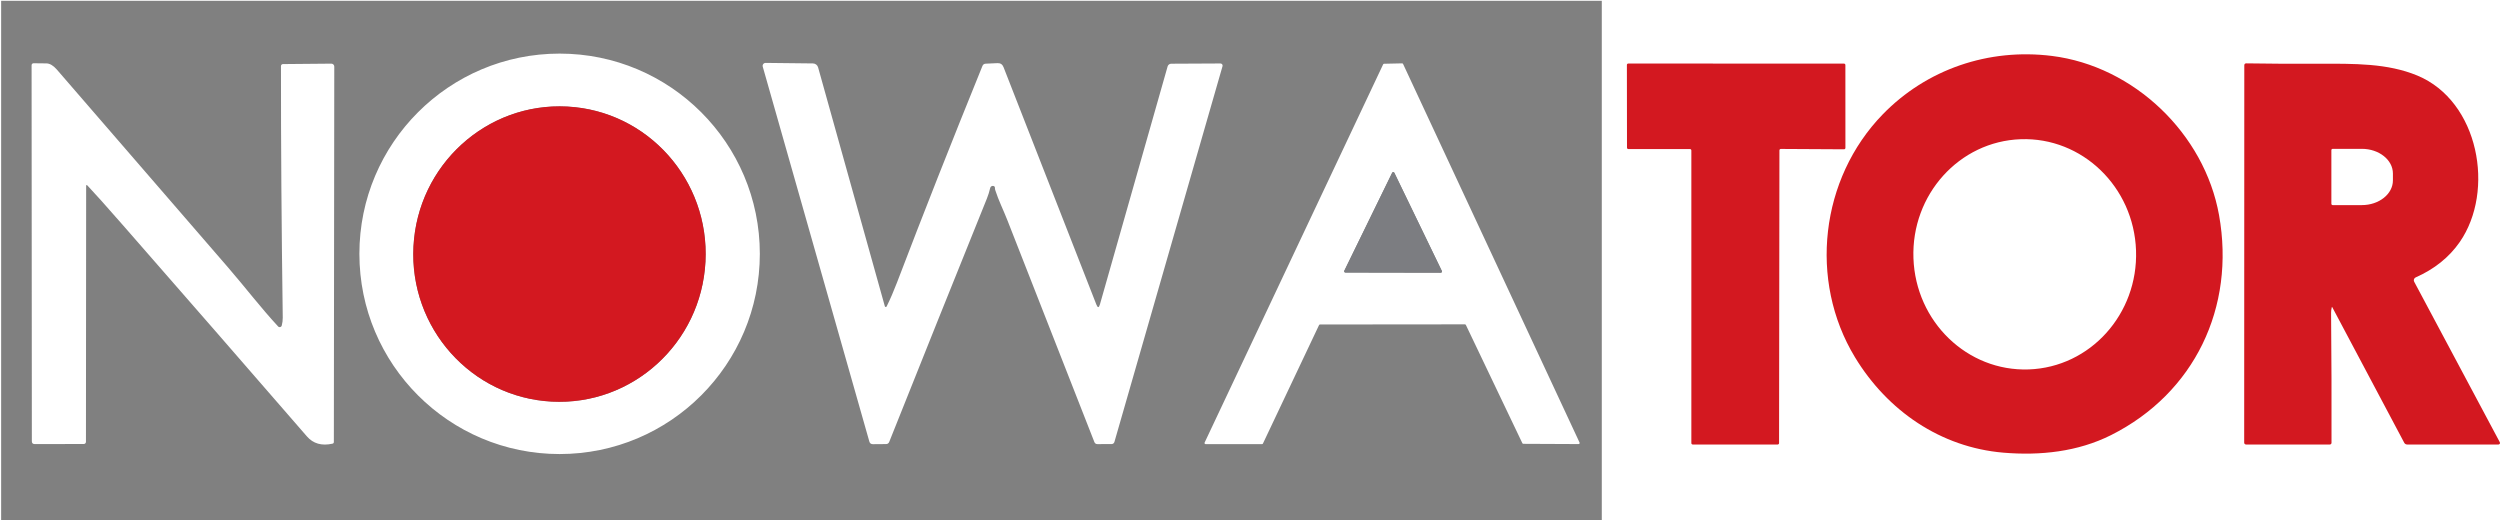
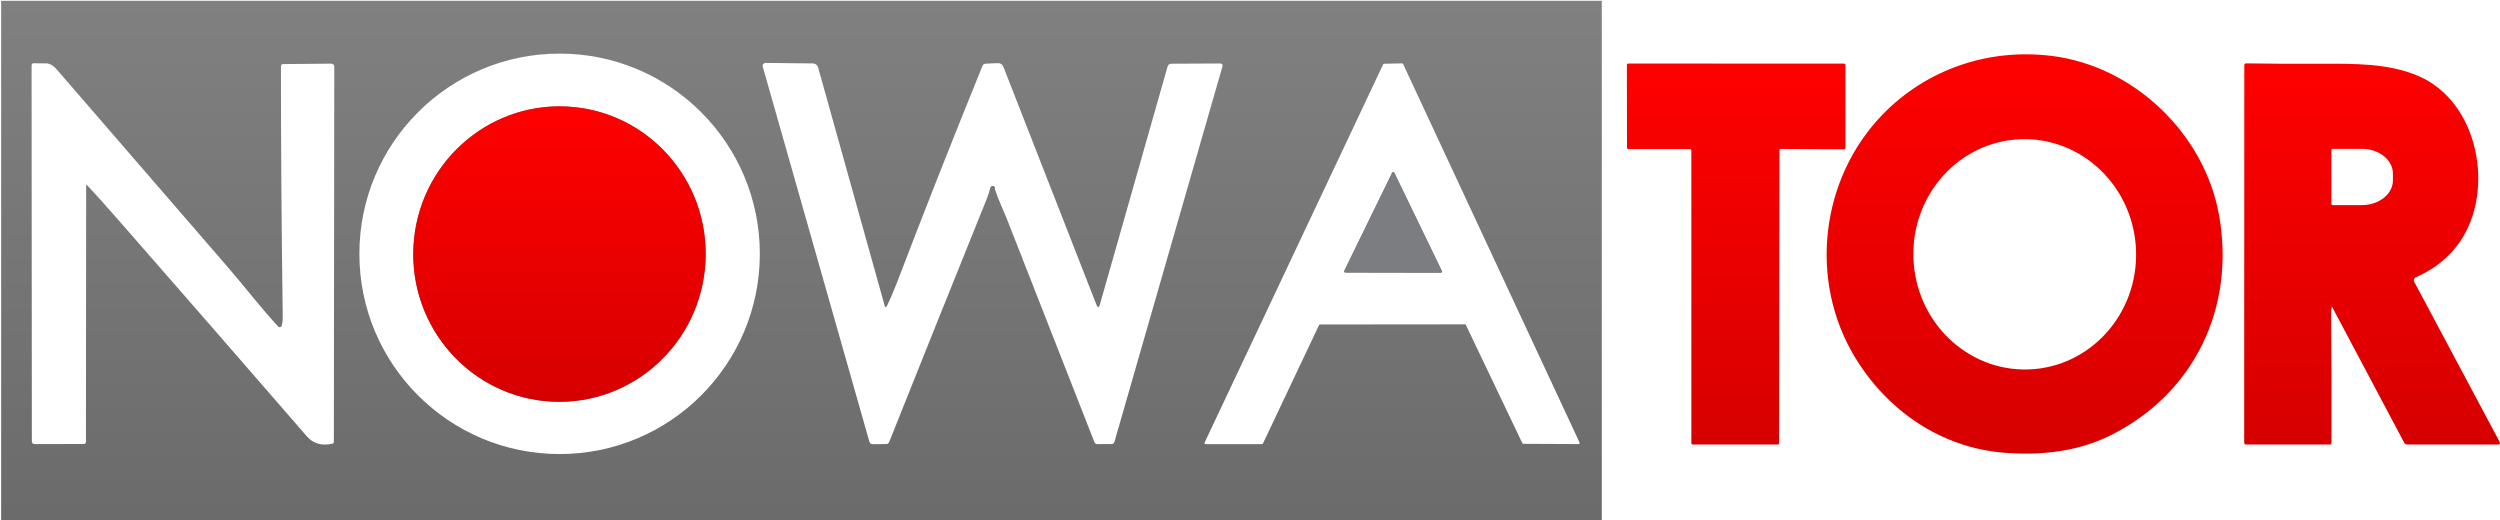
- <svg xmlns="http://www.w3.org/2000/svg" version="1.1" viewBox="0 0 701.971 146" id="svg23" width="701.971" height="146">
-   <defs id="defs23" />
-   <path id="rect1" style="fill:#808080" d="M 0.32 0.227 L 0.32 146.113 L 449.764 146.113 L 449.764 0.227 L 0.32 0.227 z M 157.133 15.051 A 56.22 56.22 0 0 1 213.352 71.271 A 56.22 56.22 0 0 1 157.133 127.492 A 56.22 56.22 0 0 1 100.912 71.271 A 56.22 56.22 0 0 1 157.133 15.051 z M 214.973 17.662 L 228.271 17.811 A 1.51 1.51 0 0 1 229.713 18.922 L 248.451 85.992 A 0.27 0.27 0 0 0 248.963 86.041 C 249.976 83.988 250.944 81.749 251.871 79.322 C 259.198 60.109 267.192 39.845 275.852 18.531 C 276.018 18.118 276.325 17.901 276.771 17.881 L 280.062 17.73 C 280.896 17.69 281.465 18.059 281.771 18.832 L 307.842 85.502 C 308.228 86.495 308.565 86.478 308.852 85.451 L 327.852 18.652 A 1.05 1.05 0 0 1 328.861 17.891 L 342.691 17.822 A 0.6 0.59 8 0 1 343.271 18.582 L 312.912 124.102 A 0.82 0.82 0 0 1 312.121 124.691 L 308.143 124.701 C 307.723 124.701 307.435 124.505 307.281 124.111 C 299.108 103.311 290.965 82.544 282.852 61.811 C 281.742 58.961 280.371 56.271 279.451 53.371 C 279.391 53.171 279.361 52.968 279.361 52.762 C 279.375 52.482 279.243 52.301 278.963 52.221 A 0.74 0.74 0 0 0 278.043 52.762 C 277.796 53.815 277.485 54.809 277.111 55.742 C 267.931 78.475 258.791 101.247 249.691 124.061 C 249.525 124.481 249.218 124.691 248.771 124.691 L 245.092 124.721 C 244.572 124.721 244.242 124.474 244.102 123.98 L 214.172 18.721 A 0.83 0.83 0 0 1 214.973 17.662 z M 9.422 17.762 C 10.589 17.782 11.785 17.794 13.012 17.801 C 13.978 17.807 14.958 18.381 15.951 19.521 C 31.898 37.915 47.951 56.468 64.111 75.182 C 68.861 80.682 73.252 86.442 78.092 91.662 A 0.6 0.6 0 0 0 79.111 91.412 C 79.305 90.679 79.399 89.938 79.393 89.191 C 79.046 63.925 78.879 40.374 78.893 18.541 A 0.55 0.56 0.5 0 1 79.441 17.992 L 93.043 17.871 A 0.82 0.82 0 0 1 93.861 18.691 L 93.742 124.092 C 93.742 124.365 93.608 124.529 93.342 124.582 C 90.328 125.249 87.942 124.568 86.182 122.541 C 69.695 103.521 52.531 83.815 34.691 63.422 C 29.711 57.735 26.339 53.965 24.572 52.111 C 24.319 51.845 24.191 51.895 24.191 52.262 L 24.133 124.072 A 0.6 0.6 0 0 1 23.531 124.672 L 9.742 124.691 C 9.209 124.691 8.941 124.424 8.941 123.891 L 8.871 18.301 A 0.54 0.54 0 0 1 9.422 17.762 z M 393.691 17.791 A 0.3 0.3 0 0 1 393.973 17.971 L 443.521 124.262 A 0.3 0.3 0 0 1 443.252 124.691 L 427.732 124.621 A 0.3 0.3 0 0 1 427.463 124.451 L 411.602 91.242 A 0.3 0.3 0 0 0 411.332 91.072 L 370.643 91.111 A 0.3 0.3 0 0 0 370.371 91.281 L 354.621 124.541 A 0.3 0.3 0 0 1 354.352 124.711 L 338.512 124.701 A 0.3 0.3 0 0 1 338.242 124.271 L 388.371 18.072 A 0.3 0.3 0 0 1 388.643 17.902 L 393.691 17.791 z M 159.264 29.918 A 41.05 41.48 3 0 0 116.098 69.193 A 41.05 41.48 3 0 0 154.922 112.764 A 41.05 41.48 3 0 0 198.086 73.49 A 41.05 41.48 3 0 0 159.264 29.918 z M 391.207 48.322 A 0.34 0.34 0 0 0 390.902 48.512 L 377.463 76.031 A 0.34 0.34 0 0 0 377.771 76.521 L 404.543 76.572 A 0.34 0.34 0 0 0 404.852 76.082 L 391.512 48.512 A 0.34 0.34 0 0 0 391.207 48.322 z " />
-   <path fill="#d31820" d="m 562.492,127.101 c -17.56,-1.5 -32.51,-11.73 -41.65,-26.81 -13.06,-21.56 -9.7,-50.14 7.79,-68.16 12.31,-12.68 29.72,-18.64 47.49,-16.43 23.09,2.87 42.87,21.85 46.96,44.7 4.64,25.92 -6.91,50.01 -30.32,61.77 -9.32,4.68 -19.88,5.81 -30.27,4.93 z m 7.159,-23.37 a 32.34,31.27 88 0 0 30.122,-33.412 32.34,31.27 88 0 0 -32.38,-31.229 32.34,31.27 88 0 0 -30.122,33.412 32.34,31.27 88 0 0 32.38,31.229 z" id="path16" />
-   <path fill="#d31820" d="m 499.642,42.211 -0.1,82.21 a 0.39,0.39 0 0 1 -0.39,0.39 h -23.85 a 0.39,0.39 0 0 1 -0.39,-0.39 V 42.241 a 0.39,0.39 0 0 0 -0.39,-0.39 l -17.29,0.01 a 0.39,0.39 0 0 1 -0.39,-0.39 l -0.03,-23.24 a 0.39,0.39 0 0 1 0.39,-0.39 l 60.57,0.02 a 0.39,0.39 0 0 1 0.39,0.39 l 0.01,23.28 a 0.39,0.39 0 0 1 -0.39,0.39 l -17.75,-0.1 a 0.39,0.39 0 0 0 -0.39,0.39 z" id="path20" />
-   <path fill="#d31820" d="m 654.752,86.231 q -0.21,0.79 -0.21,1.56 0.17,18.69 0.12,36.55 a 0.47,0.47 0 0 1 -0.47,0.47 h -23.54 a 0.51,0.51 0 0 1 -0.51,-0.51 l 0.03,-105.94 q 0,-0.57 0.57,-0.57 10.19,0.16 20,0.11 c 10.44,-0.04 19.63,-0.15 28.01,3.31 17.31,7.17 21.9,32.38 11.9,46.77 q -4.46,6.41 -12.36,9.91 a 0.87,0.88 64.1 0 0 -0.42,1.21 l 24.05,45.08 a 0.43,0.43 0 0 1 -0.38,0.63 h -25.64 a 0.92,0.93 76.2 0 1 -0.82,-0.49 l -20.23,-38.1 q -0.07,-0.13 -0.1,0.01 z m -0.13,-44.07 v 15.06 a 0.37,0.37 0 0 0 0.37,0.37 h 8.18 a 8.73,6.93 0 0 0 8.73,-6.93 v -1.94 a 8.73,6.93 0 0 0 -8.73,-6.93 h -8.18 a 0.37,0.37 0 0 0 -0.37,0.37 z" id="path21" />
-   <ellipse fill="#d31820" cx="63.022" cy="-160.61" transform="rotate(93)" rx="41.48" ry="41.05" id="ellipse21" />
+ <svg xmlns="http://www.w3.org/2000/svg" xmlns:xlink="http://www.w3.org/1999/xlink" version="1.1" viewBox="0 0 701.971 146" id="svg23" width="701.971" height="146">
+   <defs id="defs23">
+     <linearGradient id="linearGradient83">
+       <stop style="stop-color:#808080;stop-opacity:1;" offset="0" id="stop83" />
+       <stop style="stop-color:#6b6b6b;stop-opacity:1;" offset="1" id="stop84" />
+     </linearGradient>
+     <linearGradient id="linearGradient81">
+       <stop style="stop-color:#ff0000;stop-opacity:1;" offset="0" id="stop80" />
+       <stop style="stop-color:#d60000;stop-opacity:1;" offset="1" id="stop81" />
+     </linearGradient>
+     <linearGradient id="linearGradient79">
+       <stop style="stop-color:#ff0000;stop-opacity:1;" offset="0" id="stop78" />
+       <stop style="stop-color:#d60000;stop-opacity:1;" offset="1" id="stop79" />
+     </linearGradient>
+     <linearGradient id="linearGradient70">
+       <stop style="stop-color:#ff0000;stop-opacity:1;" offset="0" id="stop69" />
+       <stop style="stop-color:#d60000;stop-opacity:1;" offset="1" id="stop70" />
+     </linearGradient>
+     <linearGradient id="linearGradient65">
+       <stop style="stop-color:#ff0000;stop-opacity:1;" offset="0" id="stop65" />
+       <stop style="stop-color:#d60000;stop-opacity:1;" offset="1" id="stop66" />
+     </linearGradient>
+     <linearGradient xlink:href="#linearGradient79" id="linearGradient66" x1="569.168" y1="15.266" x2="569.168" y2="127.155" gradientUnits="userSpaceOnUse" />
+     <linearGradient xlink:href="#linearGradient81" id="linearGradient67" x1="665.757" y1="17.963" x2="665.757" y2="124.523" gradientUnits="userSpaceOnUse" />
+     <linearGradient xlink:href="#linearGradient70" id="linearGradient69" x1="22.422" y1="-156.309" x2="104.502" y2="-160.61" gradientUnits="userSpaceOnUse" />
+     <linearGradient xlink:href="#linearGradient65" id="linearGradient82" gradientUnits="userSpaceOnUse" x1="487.065" y1="18.031" x2="487.065" y2="125.654" />
+     <linearGradient xlink:href="#linearGradient83" id="linearGradient84" x1="225.169" y1="0.145" x2="225.169" y2="145.48" gradientUnits="userSpaceOnUse" />
+   </defs>
+   <path id="rect1" style="fill:url(#linearGradient84)" d="M 0.32 0.227 L 0.32 146.113 L 449.764 146.113 L 449.764 0.227 L 0.32 0.227 z M 157.133 15.051 A 56.22 56.22 0 0 1 213.352 71.271 A 56.22 56.22 0 0 1 157.133 127.492 A 56.22 56.22 0 0 1 100.912 71.271 A 56.22 56.22 0 0 1 157.133 15.051 z M 214.973 17.662 L 228.271 17.811 A 1.51 1.51 0 0 1 229.713 18.922 L 248.451 85.992 A 0.27 0.27 0 0 0 248.963 86.041 C 249.976 83.988 250.944 81.749 251.871 79.322 C 259.198 60.109 267.192 39.845 275.852 18.531 C 276.018 18.118 276.325 17.901 276.771 17.881 L 280.062 17.73 C 280.896 17.69 281.465 18.059 281.771 18.832 L 307.842 85.502 C 308.228 86.495 308.565 86.478 308.852 85.451 L 327.852 18.652 A 1.05 1.05 0 0 1 328.861 17.891 L 342.691 17.822 A 0.6 0.59 8 0 1 343.271 18.582 L 312.912 124.102 A 0.82 0.82 0 0 1 312.121 124.691 L 308.143 124.701 C 307.723 124.701 307.435 124.505 307.281 124.111 C 299.108 103.311 290.965 82.544 282.852 61.811 C 281.742 58.961 280.371 56.271 279.451 53.371 C 279.391 53.171 279.361 52.968 279.361 52.762 C 279.375 52.482 279.243 52.301 278.963 52.221 A 0.74 0.74 0 0 0 278.043 52.762 C 277.796 53.815 277.485 54.809 277.111 55.742 C 267.931 78.475 258.791 101.247 249.691 124.061 C 249.525 124.481 249.218 124.691 248.771 124.691 L 245.092 124.721 C 244.572 124.721 244.242 124.474 244.102 123.98 L 214.172 18.721 A 0.83 0.83 0 0 1 214.973 17.662 z M 9.422 17.762 C 10.589 17.782 11.785 17.794 13.012 17.801 C 13.978 17.807 14.958 18.381 15.951 19.521 C 31.898 37.915 47.951 56.468 64.111 75.182 C 68.861 80.682 73.252 86.442 78.092 91.662 A 0.6 0.6 0 0 0 79.111 91.412 C 79.305 90.679 79.399 89.938 79.393 89.191 C 79.046 63.925 78.879 40.374 78.893 18.541 A 0.55 0.56 0.5 0 1 79.441 17.992 L 93.043 17.871 A 0.82 0.82 0 0 1 93.861 18.691 L 93.742 124.092 C 93.742 124.365 93.608 124.529 93.342 124.582 C 90.328 125.249 87.942 124.568 86.182 122.541 C 69.695 103.521 52.531 83.815 34.691 63.422 C 29.711 57.735 26.339 53.965 24.572 52.111 C 24.319 51.845 24.191 51.895 24.191 52.262 L 24.133 124.072 A 0.6 0.6 0 0 1 23.531 124.672 L 9.742 124.691 C 9.209 124.691 8.941 124.424 8.941 123.891 L 8.871 18.301 A 0.54 0.54 0 0 1 9.422 17.762 z M 393.691 17.791 A 0.3 0.3 0 0 1 393.973 17.971 L 443.521 124.262 A 0.3 0.3 0 0 1 443.252 124.691 L 427.732 124.621 A 0.3 0.3 0 0 1 427.463 124.451 L 411.602 91.242 A 0.3 0.3 0 0 0 411.332 91.072 L 370.643 91.111 A 0.3 0.3 0 0 0 370.371 91.281 L 354.621 124.541 A 0.3 0.3 0 0 1 354.352 124.711 L 338.512 124.701 A 0.3 0.3 0 0 1 338.242 124.271 L 388.371 18.072 A 0.3 0.3 0 0 1 388.643 17.902 L 393.691 17.791 z M 159.264 29.918 A 41.05 41.48 3 0 0 116.098 69.193 A 41.05 41.48 3 0 0 154.922 112.764 A 41.05 41.48 3 0 0 198.086 73.49 A 41.05 41.48 3 0 0 159.264 29.918 z M 391.207 48.322 A 0.34 0.34 0 0 0 390.902 48.512 L 377.463 76.031 A 0.34 0.34 0 0 0 377.771 76.521 L 404.543 76.572 A 0.34 0.34 0 0 0 404.852 76.082 L 391.512 48.512 A 0.34 0.34 0 0 0 391.207 48.322 z " />
+   <path fill="#d31820" d="m 562.492,127.101 c -17.56,-1.5 -32.51,-11.73 -41.65,-26.81 -13.06,-21.56 -9.7,-50.14 7.79,-68.16 12.31,-12.68 29.72,-18.64 47.49,-16.43 23.09,2.87 42.87,21.85 46.96,44.7 4.64,25.92 -6.91,50.01 -30.32,61.77 -9.32,4.68 -19.88,5.81 -30.27,4.93 z m 7.159,-23.37 a 32.34,31.27 88 0 0 30.122,-33.412 32.34,31.27 88 0 0 -32.38,-31.229 32.34,31.27 88 0 0 -30.122,33.412 32.34,31.27 88 0 0 32.38,31.229 z" id="path16" style="fill-opacity:1;fill:url(#linearGradient66)" />
+   <path fill="#d31820" d="m 499.642,42.211 -0.1,82.21 a 0.39,0.39 0 0 1 -0.39,0.39 h -23.85 a 0.39,0.39 0 0 1 -0.39,-0.39 V 42.241 a 0.39,0.39 0 0 0 -0.39,-0.39 l -17.29,0.01 a 0.39,0.39 0 0 1 -0.39,-0.39 l -0.03,-23.24 a 0.39,0.39 0 0 1 0.39,-0.39 l 60.57,0.02 a 0.39,0.39 0 0 1 0.39,0.39 l 0.01,23.28 a 0.39,0.39 0 0 1 -0.39,0.39 l -17.75,-0.1 a 0.39,0.39 0 0 0 -0.39,0.39 z" id="path20" style="fill-opacity:1;fill:url(#linearGradient82)" />
+   <path fill="#d31820" d="m 654.752,86.231 q -0.21,0.79 -0.21,1.56 0.17,18.69 0.12,36.55 a 0.47,0.47 0 0 1 -0.47,0.47 h -23.54 a 0.51,0.51 0 0 1 -0.51,-0.51 l 0.03,-105.94 q 0,-0.57 0.57,-0.57 10.19,0.16 20,0.11 c 10.44,-0.04 19.63,-0.15 28.01,3.31 17.31,7.17 21.9,32.38 11.9,46.77 q -4.46,6.41 -12.36,9.91 a 0.87,0.88 64.1 0 0 -0.42,1.21 l 24.05,45.08 a 0.43,0.43 0 0 1 -0.38,0.63 h -25.64 a 0.92,0.93 76.2 0 1 -0.82,-0.49 l -20.23,-38.1 q -0.07,-0.13 -0.1,0.01 z m -0.13,-44.07 v 15.06 a 0.37,0.37 0 0 0 0.37,0.37 h 8.18 a 8.73,6.93 0 0 0 8.73,-6.93 v -1.94 a 8.73,6.93 0 0 0 -8.73,-6.93 h -8.18 a 0.37,0.37 0 0 0 -0.37,0.37 z" id="path21" style="fill-opacity:1;fill:url(#linearGradient67)" />
+   <ellipse fill="#d31820" cx="63.022" cy="-160.61" transform="rotate(93)" rx="41.48" ry="41.05" id="ellipse21" style="fill-opacity:1;fill:url(#linearGradient69)" />
  <path fill="#7c7d81" d="m 377.462,76.031 13.44,-27.52 a 0.34,0.34 0 0 1 0.61,0 l 13.34,27.57 a 0.34,0.34 0 0 1 -0.31,0.49 l -26.77,-0.05 a 0.34,0.34 0 0 1 -0.31,-0.49 z" id="path23" />
</svg>
